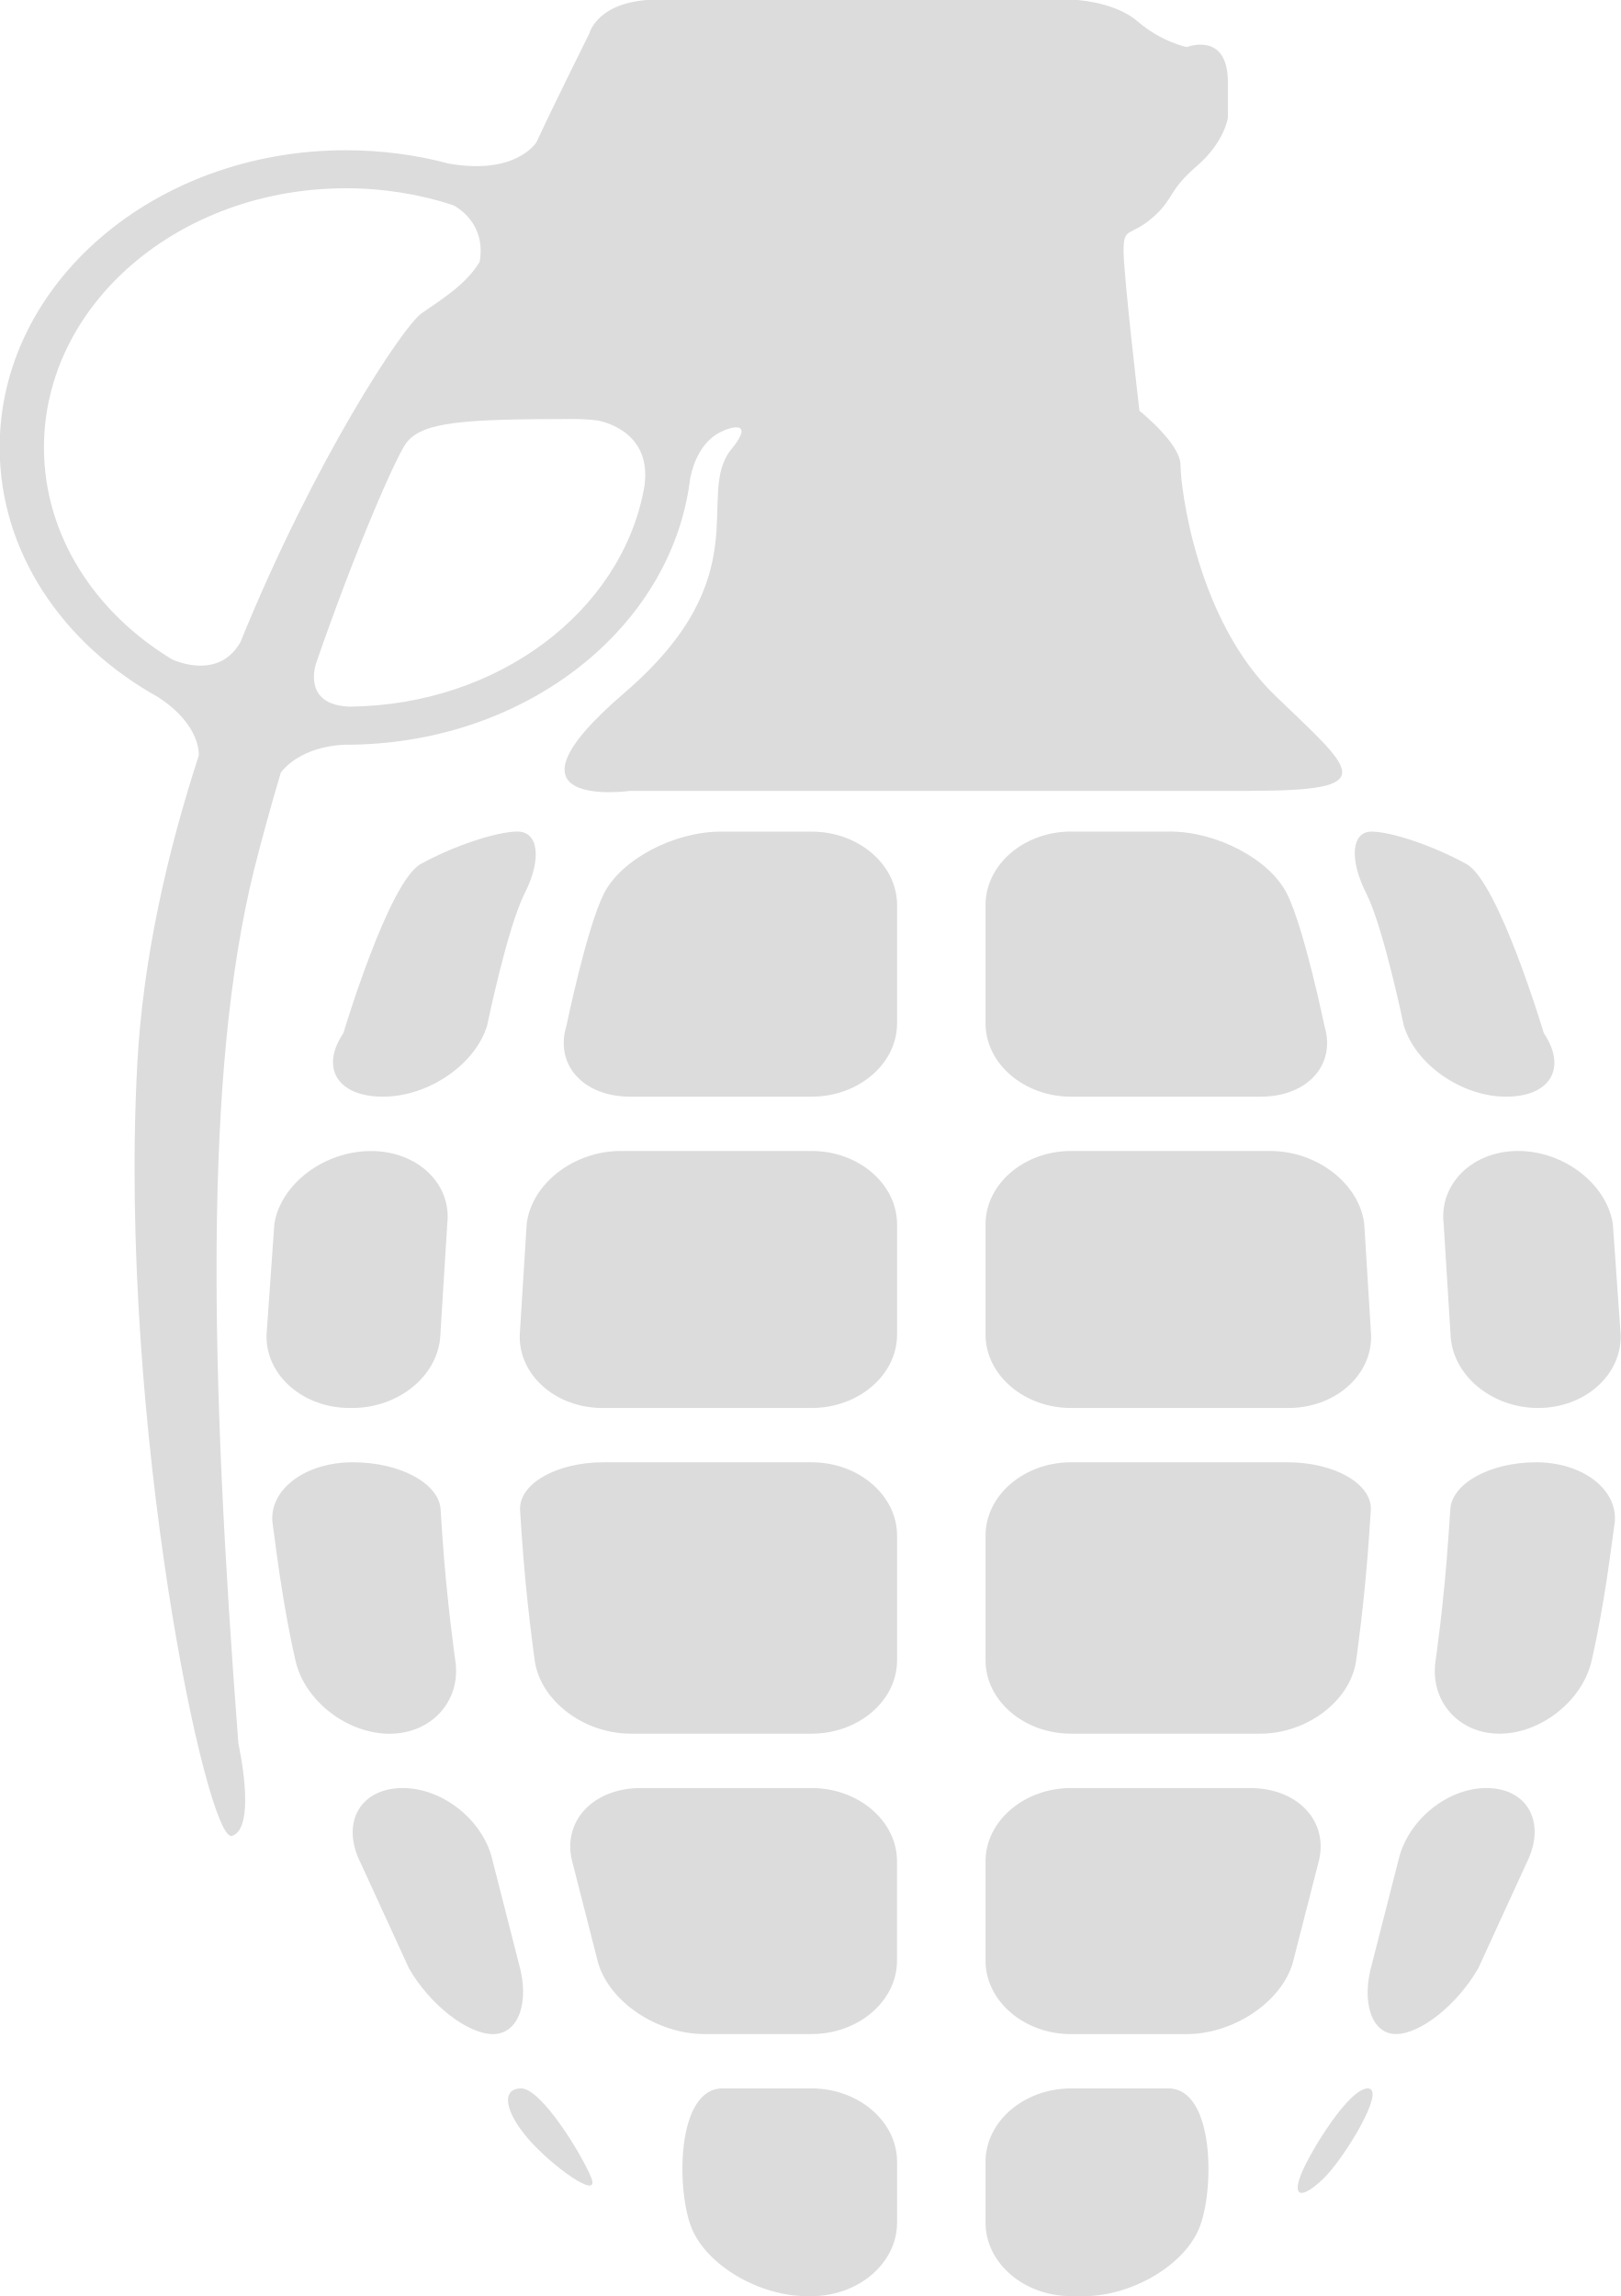
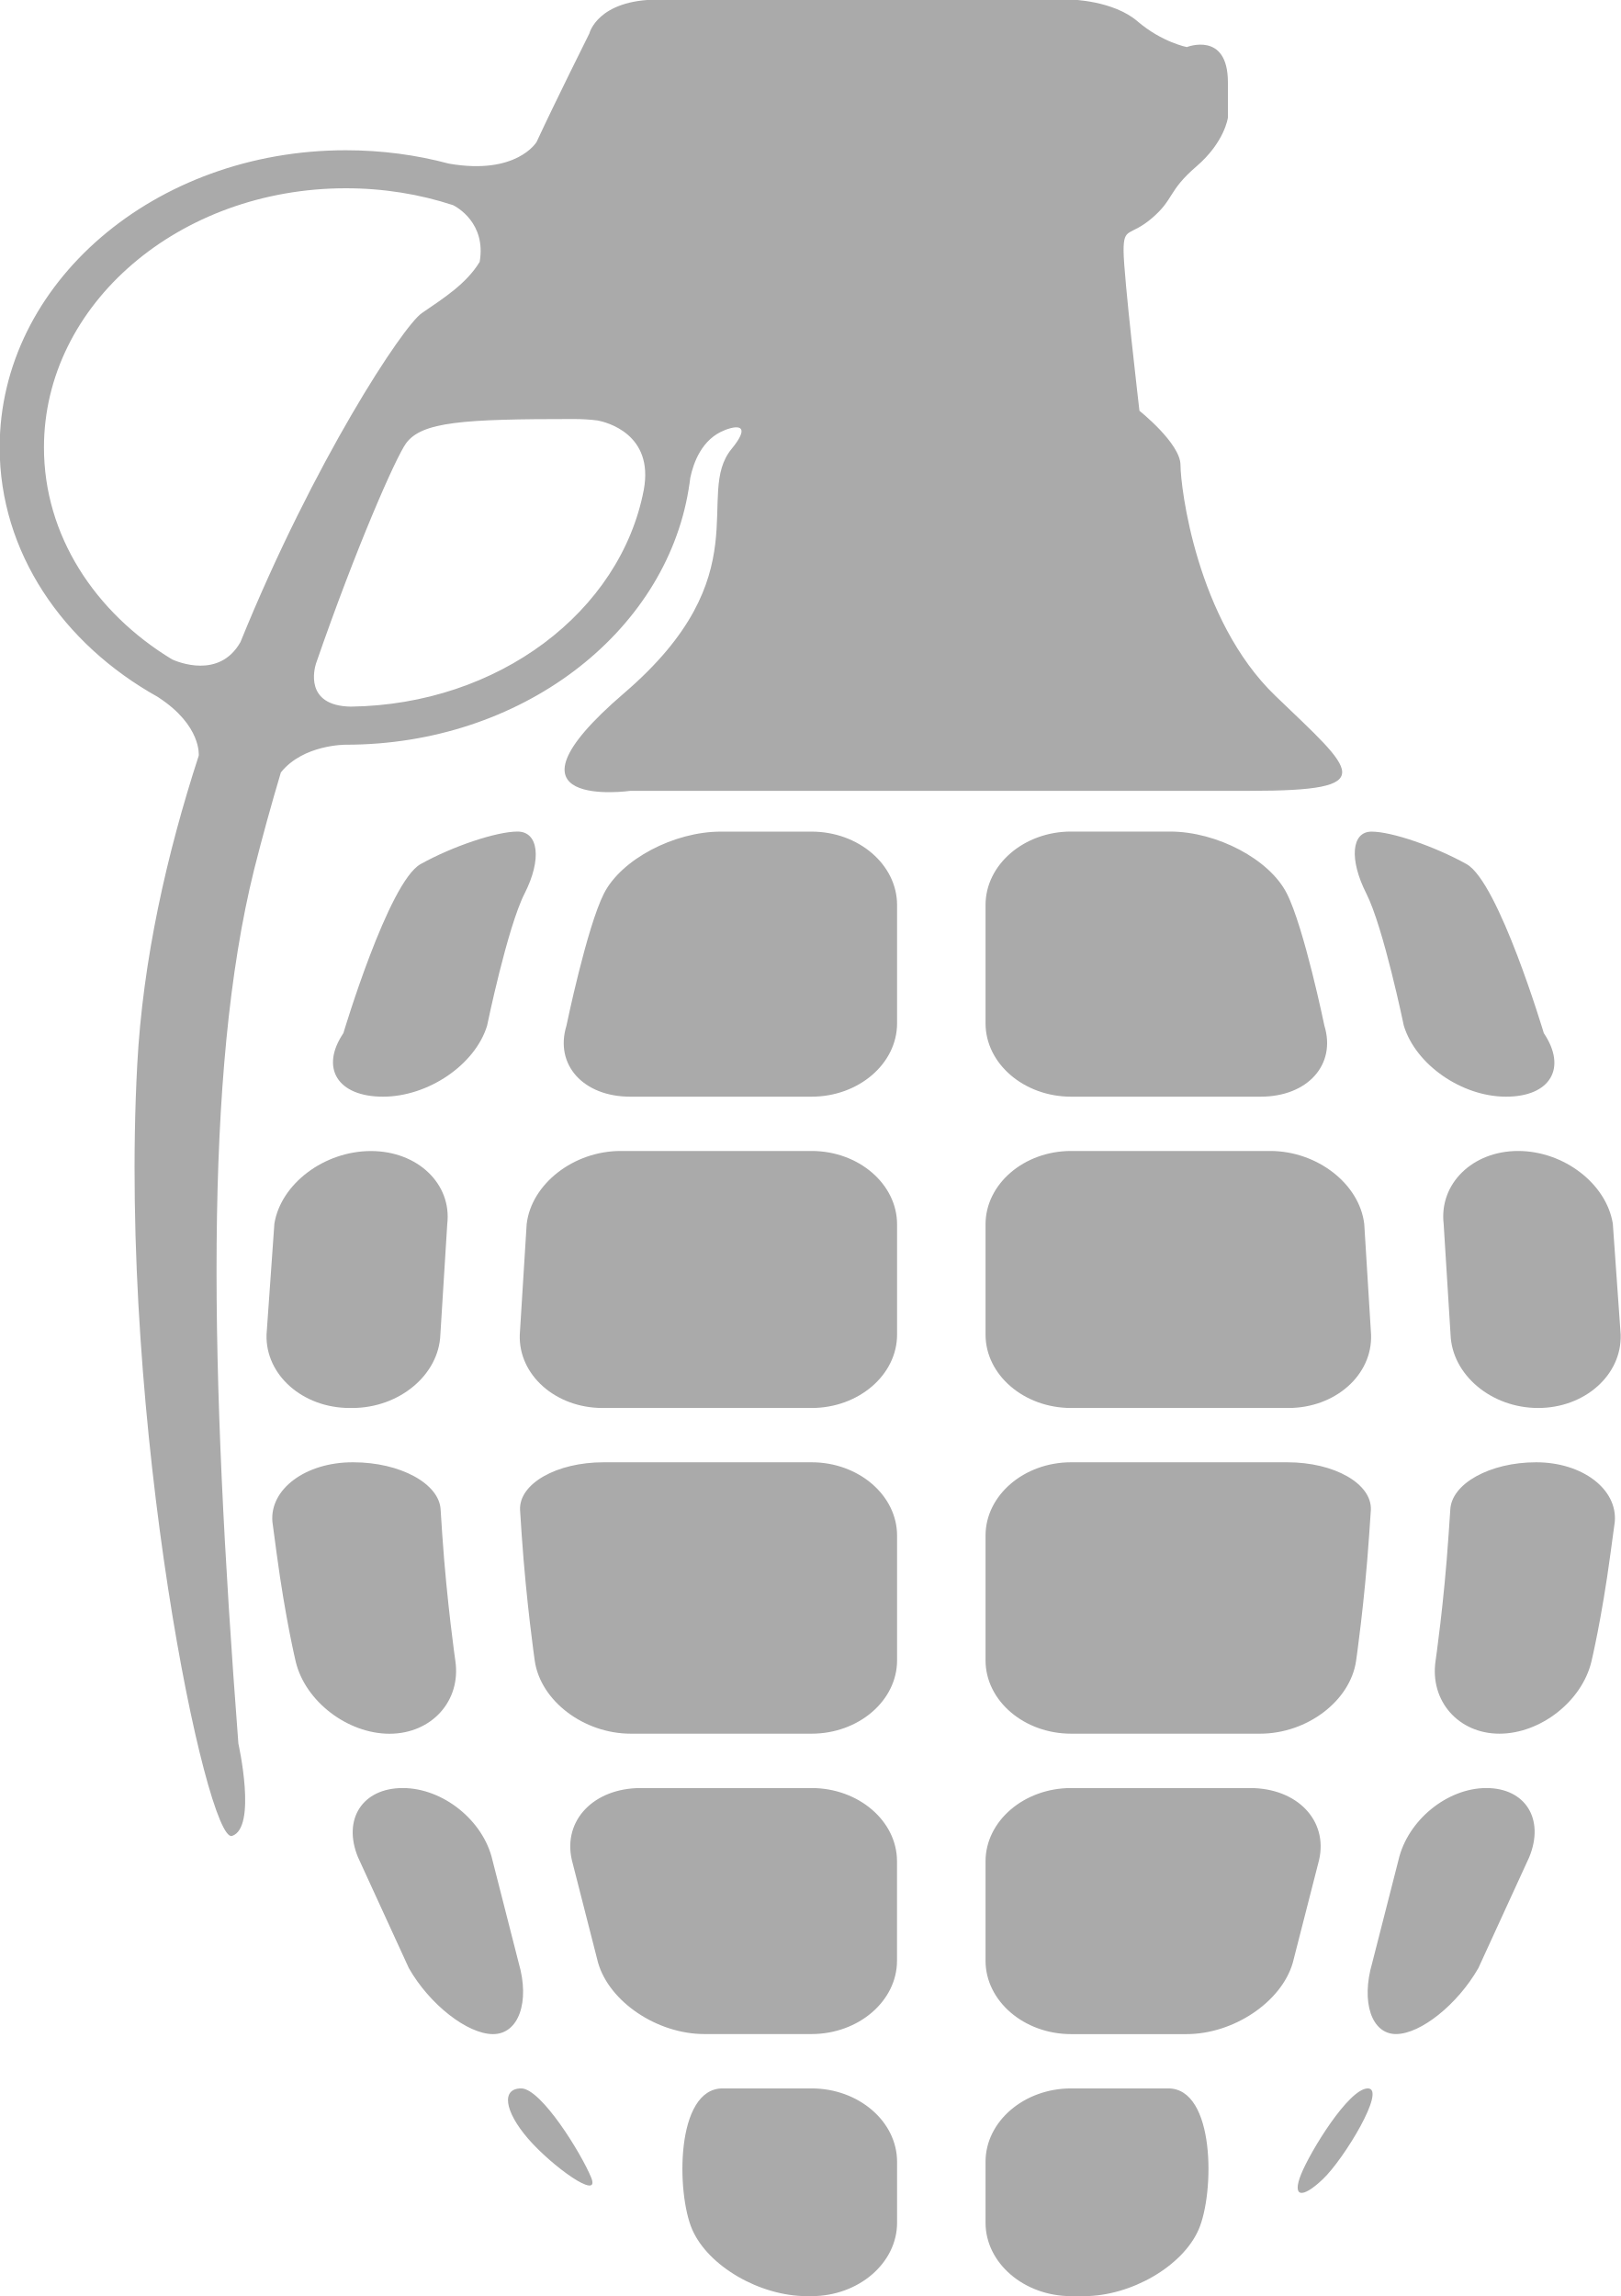
<svg xmlns="http://www.w3.org/2000/svg" preserveAspectRatio="xMidYMid" width="24" height="34" viewBox="0 0 24 34">
-   <path d="M22.777,20.850 C22.085,20.850 21.502,20.360 21.480,19.763 C21.480,19.763 21.378,18.126 21.378,18.126 C21.308,17.531 21.804,17.044 22.480,17.044 C23.156,17.044 23.788,17.528 23.883,18.121 C23.883,18.121 23.999,19.763 23.999,19.763 C24.018,20.360 23.468,20.850 22.777,20.850 ZM22.302,16.240 C21.646,16.240 20.965,15.767 20.788,15.189 C20.788,15.189 20.487,13.733 20.232,13.230 C19.977,12.727 20.012,12.315 20.310,12.315 C20.608,12.315 21.242,12.532 21.717,12.796 C22.193,13.061 22.861,15.299 22.861,15.299 C23.209,15.817 22.957,16.240 22.302,16.240 ZM20.303,19.763 C20.325,20.361 19.773,20.850 19.078,20.850 C19.078,20.850 15.861,20.850 15.861,20.850 C15.164,20.850 14.594,20.361 14.594,19.763 C14.594,19.763 14.594,18.131 14.594,18.131 C14.594,17.533 15.164,17.044 15.861,17.044 C15.861,17.044 18.809,17.044 18.809,17.044 C19.505,17.044 20.132,17.531 20.202,18.126 C20.202,18.126 20.303,19.763 20.303,19.763 ZM18.511,11.711 C16.546,11.711 9.336,11.711 9.336,11.711 C9.336,11.711 7.205,12.013 9.242,10.264 C11.279,8.516 10.272,7.330 10.834,6.647 C11.099,6.324 10.968,6.279 10.735,6.368 C10.735,6.368 10.735,6.369 10.735,6.369 C10.391,6.499 10.267,6.859 10.222,7.075 C10.216,7.128 10.208,7.180 10.199,7.232 C10.199,7.240 10.198,7.246 10.198,7.246 C10.198,7.246 10.197,7.247 10.197,7.247 C9.846,9.384 7.708,11.028 5.122,11.028 C5.122,11.028 4.491,11.022 4.159,11.439 C4.019,11.910 3.885,12.393 3.763,12.877 C3.015,15.892 3.109,20.313 3.530,25.820 C3.530,25.820 3.810,27.066 3.436,27.187 C3.062,27.307 1.750,21.077 2.032,15.771 C2.114,14.216 2.470,12.644 2.943,11.190 C2.943,11.190 2.988,10.747 2.349,10.329 C2.345,10.326 2.341,10.323 2.336,10.320 C0.928,9.536 -0.005,8.175 -0.005,6.626 C-0.005,4.195 2.290,2.225 5.121,2.225 C5.653,2.225 6.165,2.294 6.647,2.423 C7.653,2.598 7.946,2.102 7.946,2.102 C8.212,1.527 8.727,0.496 8.727,0.496 C8.727,0.496 8.847,-0.006 9.746,-0.006 C9.746,-0.006 15.861,-0.006 15.861,-0.006 C15.861,-0.006 16.485,0.006 16.846,0.317 C17.208,0.627 17.575,0.697 17.575,0.697 C17.575,0.697 18.183,0.456 18.183,1.219 C18.183,1.540 18.183,1.684 18.183,1.742 C18.183,1.742 18.137,2.104 17.715,2.466 C17.294,2.828 17.388,2.948 17.060,3.229 C16.732,3.510 16.638,3.350 16.638,3.712 C16.638,4.074 16.873,6.083 16.873,6.083 C16.873,6.083 17.481,6.566 17.481,6.887 C17.481,7.209 17.716,9.179 18.886,10.304 C20.056,11.430 20.478,11.711 18.511,11.711 ZM6.709,3.038 C6.216,2.876 5.681,2.788 5.122,2.788 C2.653,2.788 0.651,4.506 0.651,6.627 C0.651,7.924 1.402,9.070 2.549,9.765 C2.631,9.802 3.246,10.059 3.559,9.511 C3.559,9.511 3.560,9.510 3.560,9.510 C4.653,6.819 5.970,4.826 6.246,4.637 C6.575,4.411 6.904,4.204 7.103,3.878 C7.203,3.302 6.759,3.062 6.709,3.038 ZM8.852,6.227 C8.744,6.213 8.626,6.205 8.493,6.205 C6.855,6.205 6.246,6.245 6.012,6.566 C5.861,6.775 5.276,8.100 4.679,9.827 C4.655,9.904 4.506,10.450 5.192,10.464 C7.381,10.436 9.188,9.057 9.533,7.255 C9.688,6.421 8.970,6.250 8.852,6.227 ZM5.493,17.045 C6.184,17.045 6.693,17.532 6.623,18.126 C6.623,18.126 6.521,19.763 6.521,19.763 C6.499,20.361 5.912,20.850 5.215,20.850 C5.215,20.850 5.179,20.850 5.179,20.850 C4.483,20.850 3.929,20.361 3.947,19.763 C3.947,19.763 4.063,18.121 4.063,18.121 C4.159,17.529 4.802,17.045 5.493,17.045 ZM5.222,21.654 C5.222,21.654 5.231,21.654 5.231,21.654 C5.926,21.654 6.509,21.971 6.525,22.359 C6.525,22.359 6.525,22.359 6.549,22.726 C6.618,23.734 6.743,24.595 6.743,24.595 C6.830,25.188 6.391,25.673 5.769,25.674 C5.147,25.674 4.522,25.195 4.380,24.610 C4.380,24.610 4.226,23.971 4.097,23.007 C4.034,22.537 4.034,22.537 4.034,22.537 C3.991,22.051 4.526,21.654 5.222,21.654 ZM5.964,26.478 C6.559,26.478 7.157,26.957 7.292,27.544 C7.292,27.544 7.681,29.068 7.681,29.068 C7.850,29.647 7.679,30.122 7.301,30.122 C6.923,30.122 6.362,29.684 6.055,29.146 C6.055,29.146 5.301,27.502 5.301,27.502 C5.070,26.939 5.368,26.478 5.964,26.478 ZM7.718,30.926 C8.015,30.926 8.613,31.897 8.755,32.248 C8.897,32.600 8.172,32.078 7.819,31.669 C7.467,31.260 7.422,30.926 7.718,30.926 ZM9.489,26.478 C9.489,26.478 12.018,26.478 12.018,26.478 C12.714,26.478 13.284,26.967 13.283,27.564 C13.283,27.564 13.283,29.035 13.283,29.035 C13.283,29.632 12.713,30.121 12.017,30.121 C12.017,30.121 10.430,30.121 10.430,30.121 C9.734,30.121 9.026,29.647 8.857,29.067 C8.857,29.067 8.468,27.544 8.468,27.544 C8.333,26.957 8.792,26.478 9.489,26.478 ZM13.284,24.587 C13.284,25.184 12.714,25.673 12.018,25.673 C12.018,25.673 9.341,25.673 9.341,25.673 C8.645,25.673 8.006,25.188 7.919,24.595 C7.919,24.595 7.794,23.733 7.725,22.725 C7.701,22.358 7.701,22.358 7.701,22.358 C7.685,21.971 8.241,21.654 8.938,21.654 C8.938,21.654 12.018,21.654 12.018,21.654 C12.714,21.654 13.284,22.143 13.284,22.740 C13.284,22.740 13.284,24.587 13.284,24.587 ZM7.213,15.189 C7.036,15.767 6.342,16.240 5.671,16.240 C5.000,16.240 4.736,15.817 5.085,15.299 C5.085,15.299 5.753,13.061 6.228,12.796 C6.704,12.531 7.350,12.315 7.663,12.314 C7.977,12.314 8.025,12.726 7.769,13.230 C7.513,13.733 7.213,15.189 7.213,15.189 ZM12.018,16.240 C12.018,16.240 9.333,16.240 9.333,16.240 C8.636,16.240 8.211,15.767 8.388,15.189 C8.388,15.189 8.689,13.733 8.944,13.230 C9.200,12.727 9.979,12.315 10.674,12.315 C10.674,12.315 12.018,12.315 12.018,12.315 C12.714,12.315 13.284,12.804 13.284,13.402 C13.284,13.402 13.284,15.154 13.284,15.154 C13.284,15.752 12.714,16.240 12.018,16.240 ZM13.284,19.763 C13.284,20.361 12.714,20.850 12.018,20.850 C12.018,20.850 8.923,20.850 8.923,20.850 C8.227,20.850 7.675,20.360 7.697,19.763 C7.697,19.763 7.799,18.126 7.799,18.126 C7.869,17.531 8.495,17.044 9.191,17.044 C9.191,17.044 12.018,17.044 12.018,17.044 C12.714,17.044 13.284,17.533 13.284,18.131 C13.284,18.131 13.284,19.763 13.284,19.763 ZM10.700,30.926 C10.700,30.926 12.018,30.926 12.018,30.926 C12.714,30.926 13.284,31.415 13.284,32.013 C13.284,32.013 13.284,32.915 13.284,32.915 C13.284,33.512 12.714,34.002 12.018,34.002 C12.018,34.002 11.947,34.002 11.947,34.002 C11.251,34.002 10.488,33.559 10.251,33.017 C10.014,32.475 10.003,30.926 10.700,30.926 ZM15.860,12.314 C15.860,12.314 17.325,12.314 17.325,12.314 C18.022,12.314 18.800,12.726 19.055,13.230 C19.311,13.733 19.612,15.189 19.612,15.189 C19.789,15.767 19.363,16.240 18.667,16.240 C18.667,16.240 15.861,16.240 15.861,16.240 C15.164,16.240 14.594,15.752 14.594,15.153 C14.594,15.153 14.594,13.402 14.594,13.402 C14.594,12.803 15.164,12.314 15.860,12.314 ZM15.861,21.654 C15.861,21.654 19.063,21.654 19.063,21.654 C19.760,21.654 20.315,21.971 20.300,22.358 C20.300,22.358 20.300,22.358 20.275,22.725 C20.207,23.733 20.081,24.595 20.081,24.595 C19.995,25.188 19.355,25.673 18.659,25.673 C18.659,25.673 15.861,25.673 15.861,25.673 C15.164,25.673 14.594,25.184 14.594,24.587 C14.594,24.587 14.594,22.740 14.594,22.740 C14.594,22.143 15.164,21.654 15.861,21.654 ZM15.861,26.478 C15.861,26.478 18.511,26.478 18.511,26.478 C19.208,26.478 19.668,26.957 19.533,27.544 C19.533,27.544 19.143,29.068 19.143,29.068 C18.974,29.647 18.266,30.122 17.570,30.122 C17.570,30.122 15.861,30.122 15.861,30.122 C15.164,30.122 14.594,29.632 14.594,29.035 C14.594,29.035 14.594,27.564 14.594,27.564 C14.594,26.967 15.164,26.478 15.861,26.478 ZM15.861,30.926 C15.861,30.926 17.300,30.926 17.300,30.926 C17.997,30.926 17.987,32.474 17.749,33.017 C17.513,33.559 16.749,34.002 16.053,34.002 C16.053,34.002 15.861,34.002 15.861,34.002 C15.164,34.002 14.594,33.512 14.594,32.915 C14.594,32.915 14.594,32.013 14.594,32.013 C14.594,31.415 15.164,30.926 15.861,30.926 ZM20.255,30.926 C20.536,30.926 19.905,31.969 19.590,32.269 C19.277,32.567 19.131,32.535 19.267,32.197 C19.403,31.859 19.973,30.926 20.255,30.926 ZM20.320,29.067 C20.320,29.067 20.709,27.544 20.709,27.544 C20.844,26.957 21.429,26.478 22.010,26.478 C22.590,26.478 22.876,26.939 22.645,27.502 C22.645,27.502 21.891,29.146 21.891,29.146 C21.583,29.683 21.036,30.121 20.672,30.121 C20.310,30.121 20.151,29.647 20.320,29.067 ZM21.258,24.595 C21.258,24.595 21.384,23.733 21.451,22.725 C21.476,22.358 21.476,22.358 21.476,22.358 C21.492,21.971 22.063,21.654 22.747,21.654 C23.430,21.654 23.954,22.051 23.912,22.536 C23.912,22.536 23.912,22.536 23.848,23.006 C23.719,23.971 23.565,24.609 23.565,24.609 C23.423,25.194 22.811,25.673 22.204,25.673 C21.597,25.673 21.171,25.188 21.258,24.595 Z" id="path-1" class="cls-2" fill-rule="evenodd" fill="#dcdcdc" />
+   <path d="M22.777,20.850 C22.085,20.850 21.502,20.360 21.480,19.763 C21.480,19.763 21.378,18.126 21.378,18.126 C21.308,17.531 21.804,17.044 22.480,17.044 C23.156,17.044 23.788,17.528 23.883,18.121 C23.883,18.121 23.999,19.763 23.999,19.763 C24.018,20.360 23.468,20.850 22.777,20.850 ZM22.302,16.240 C21.646,16.240 20.965,15.767 20.788,15.189 C20.788,15.189 20.487,13.733 20.232,13.230 C19.977,12.727 20.012,12.315 20.310,12.315 C20.608,12.315 21.242,12.532 21.717,12.796 C22.193,13.061 22.861,15.299 22.861,15.299 C23.209,15.817 22.957,16.240 22.302,16.240 ZM20.303,19.763 C20.325,20.361 19.773,20.850 19.078,20.850 C19.078,20.850 15.861,20.850 15.861,20.850 C15.164,20.850 14.594,20.361 14.594,19.763 C14.594,19.763 14.594,18.131 14.594,18.131 C14.594,17.533 15.164,17.044 15.861,17.044 C15.861,17.044 18.809,17.044 18.809,17.044 C19.505,17.044 20.132,17.531 20.202,18.126 C20.202,18.126 20.303,19.763 20.303,19.763 ZM18.511,11.711 C16.546,11.711 9.336,11.711 9.336,11.711 C9.336,11.711 7.205,12.013 9.242,10.264 C11.279,8.516 10.272,7.330 10.834,6.647 C11.099,6.324 10.968,6.279 10.735,6.368 C10.735,6.368 10.735,6.369 10.735,6.369 C10.391,6.499 10.267,6.859 10.222,7.075 C10.216,7.128 10.208,7.180 10.199,7.232 C10.199,7.240 10.198,7.246 10.198,7.246 C10.198,7.246 10.197,7.247 10.197,7.247 C9.846,9.384 7.708,11.028 5.122,11.028 C5.122,11.028 4.491,11.022 4.159,11.439 C4.019,11.910 3.885,12.393 3.763,12.877 C3.015,15.892 3.109,20.313 3.530,25.820 C3.530,25.820 3.810,27.066 3.436,27.187 C3.062,27.307 1.750,21.077 2.032,15.771 C2.114,14.216 2.470,12.644 2.943,11.190 C2.943,11.190 2.988,10.747 2.349,10.329 C2.345,10.326 2.341,10.323 2.336,10.320 C0.928,9.536 -0.005,8.175 -0.005,6.626 C-0.005,4.195 2.290,2.225 5.121,2.225 C5.653,2.225 6.165,2.294 6.647,2.423 C7.653,2.598 7.946,2.102 7.946,2.102 C8.212,1.527 8.727,0.496 8.727,0.496 C8.727,0.496 8.847,-0.006 9.746,-0.006 C9.746,-0.006 15.861,-0.006 15.861,-0.006 C15.861,-0.006 16.485,0.006 16.846,0.317 C17.208,0.627 17.575,0.697 17.575,0.697 C17.575,0.697 18.183,0.456 18.183,1.219 C18.183,1.540 18.183,1.684 18.183,1.742 C18.183,1.742 18.137,2.104 17.715,2.466 C17.294,2.828 17.388,2.948 17.060,3.229 C16.732,3.510 16.638,3.350 16.638,3.712 C16.638,4.074 16.873,6.083 16.873,6.083 C16.873,6.083 17.481,6.566 17.481,6.887 C17.481,7.209 17.716,9.179 18.886,10.304 C20.056,11.430 20.478,11.711 18.511,11.711 ZM6.709,3.038 C6.216,2.876 5.681,2.788 5.122,2.788 C2.653,2.788 0.651,4.506 0.651,6.627 C0.651,7.924 1.402,9.070 2.549,9.765 C2.631,9.802 3.246,10.059 3.559,9.511 C3.559,9.511 3.560,9.510 3.560,9.510 C4.653,6.819 5.970,4.826 6.246,4.637 C6.575,4.411 6.904,4.204 7.103,3.878 C7.203,3.302 6.759,3.062 6.709,3.038 ZM8.852,6.227 C8.744,6.213 8.626,6.205 8.493,6.205 C6.855,6.205 6.246,6.245 6.012,6.566 C5.861,6.775 5.276,8.100 4.679,9.827 C4.655,9.904 4.506,10.450 5.192,10.464 C7.381,10.436 9.188,9.057 9.533,7.255 C9.688,6.421 8.970,6.250 8.852,6.227 ZM5.493,17.045 C6.184,17.045 6.693,17.532 6.623,18.126 C6.623,18.126 6.521,19.763 6.521,19.763 C6.499,20.361 5.912,20.850 5.215,20.850 C5.215,20.850 5.179,20.850 5.179,20.850 C4.483,20.850 3.929,20.361 3.947,19.763 C3.947,19.763 4.063,18.121 4.063,18.121 C4.159,17.529 4.802,17.045 5.493,17.045 ZM5.222,21.654 C5.222,21.654 5.231,21.654 5.231,21.654 C5.926,21.654 6.509,21.971 6.525,22.359 C6.525,22.359 6.525,22.359 6.549,22.726 C6.618,23.734 6.743,24.595 6.743,24.595 C6.830,25.188 6.391,25.673 5.769,25.674 C5.147,25.674 4.522,25.195 4.380,24.610 C4.380,24.610 4.226,23.971 4.097,23.007 C4.034,22.537 4.034,22.537 4.034,22.537 C3.991,22.051 4.526,21.654 5.222,21.654 ZM5.964,26.478 C6.559,26.478 7.157,26.957 7.292,27.544 C7.292,27.544 7.681,29.068 7.681,29.068 C7.850,29.647 7.679,30.122 7.301,30.122 C6.923,30.122 6.362,29.684 6.055,29.146 C6.055,29.146 5.301,27.502 5.301,27.502 C5.070,26.939 5.368,26.478 5.964,26.478 ZM7.718,30.926 C8.015,30.926 8.613,31.897 8.755,32.248 C8.897,32.600 8.172,32.078 7.819,31.669 C7.467,31.260 7.422,30.926 7.718,30.926 ZM9.489,26.478 C9.489,26.478 12.018,26.478 12.018,26.478 C12.714,26.478 13.284,26.967 13.283,27.564 C13.283,27.564 13.283,29.035 13.283,29.035 C13.283,29.632 12.713,30.121 12.017,30.121 C12.017,30.121 10.430,30.121 10.430,30.121 C9.734,30.121 9.026,29.647 8.857,29.067 C8.857,29.067 8.468,27.544 8.468,27.544 C8.333,26.957 8.792,26.478 9.489,26.478 ZM13.284,24.587 C13.284,25.184 12.714,25.673 12.018,25.673 C12.018,25.673 9.341,25.673 9.341,25.673 C8.645,25.673 8.006,25.188 7.919,24.595 C7.919,24.595 7.794,23.733 7.725,22.725 C7.701,22.358 7.701,22.358 7.701,22.358 C7.685,21.971 8.241,21.654 8.938,21.654 C8.938,21.654 12.018,21.654 12.018,21.654 C12.714,21.654 13.284,22.143 13.284,22.740 C13.284,22.740 13.284,24.587 13.284,24.587 ZM7.213,15.189 C7.036,15.767 6.342,16.240 5.671,16.240 C5.000,16.240 4.736,15.817 5.085,15.299 C5.085,15.299 5.753,13.061 6.228,12.796 C6.704,12.531 7.350,12.315 7.663,12.314 C7.977,12.314 8.025,12.726 7.769,13.230 C7.513,13.733 7.213,15.189 7.213,15.189 ZM12.018,16.240 C12.018,16.240 9.333,16.240 9.333,16.240 C8.636,16.240 8.211,15.767 8.388,15.189 C8.388,15.189 8.689,13.733 8.944,13.230 C9.200,12.727 9.979,12.315 10.674,12.315 C10.674,12.315 12.018,12.315 12.018,12.315 C12.714,12.315 13.284,12.804 13.284,13.402 C13.284,13.402 13.284,15.154 13.284,15.154 C13.284,15.752 12.714,16.240 12.018,16.240 ZM13.284,19.763 C13.284,20.361 12.714,20.850 12.018,20.850 C12.018,20.850 8.923,20.850 8.923,20.850 C8.227,20.850 7.675,20.360 7.697,19.763 C7.697,19.763 7.799,18.126 7.799,18.126 C7.869,17.531 8.495,17.044 9.191,17.044 C9.191,17.044 12.018,17.044 12.018,17.044 C12.714,17.044 13.284,17.533 13.284,18.131 C13.284,18.131 13.284,19.763 13.284,19.763 ZM10.700,30.926 C10.700,30.926 12.018,30.926 12.018,30.926 C12.714,30.926 13.284,31.415 13.284,32.013 C13.284,32.013 13.284,32.915 13.284,32.915 C13.284,33.512 12.714,34.002 12.018,34.002 C12.018,34.002 11.947,34.002 11.947,34.002 C11.251,34.002 10.488,33.559 10.251,33.017 C10.014,32.475 10.003,30.926 10.700,30.926 ZM15.860,12.314 C15.860,12.314 17.325,12.314 17.325,12.314 C18.022,12.314 18.800,12.726 19.055,13.230 C19.311,13.733 19.612,15.189 19.612,15.189 C19.789,15.767 19.363,16.240 18.667,16.240 C18.667,16.240 15.861,16.240 15.861,16.240 C15.164,16.240 14.594,15.752 14.594,15.153 C14.594,15.153 14.594,13.402 14.594,13.402 C14.594,12.803 15.164,12.314 15.860,12.314 ZM15.861,21.654 C15.861,21.654 19.063,21.654 19.063,21.654 C19.760,21.654 20.315,21.971 20.300,22.358 C20.300,22.358 20.300,22.358 20.275,22.725 C20.207,23.733 20.081,24.595 20.081,24.595 C19.995,25.188 19.355,25.673 18.659,25.673 C18.659,25.673 15.861,25.673 15.861,25.673 C15.164,25.673 14.594,25.184 14.594,24.587 C14.594,24.587 14.594,22.740 14.594,22.740 C14.594,22.143 15.164,21.654 15.861,21.654 ZM15.861,26.478 C15.861,26.478 18.511,26.478 18.511,26.478 C19.208,26.478 19.668,26.957 19.533,27.544 C19.533,27.544 19.143,29.068 19.143,29.068 C18.974,29.647 18.266,30.122 17.570,30.122 C17.570,30.122 15.861,30.122 15.861,30.122 C15.164,30.122 14.594,29.632 14.594,29.035 C14.594,29.035 14.594,27.564 14.594,27.564 C14.594,26.967 15.164,26.478 15.861,26.478 ZM15.861,30.926 C15.861,30.926 17.300,30.926 17.300,30.926 C17.997,30.926 17.987,32.474 17.749,33.017 C17.513,33.559 16.749,34.002 16.053,34.002 C16.053,34.002 15.861,34.002 15.861,34.002 C15.164,34.002 14.594,33.512 14.594,32.915 C14.594,32.915 14.594,32.013 14.594,32.013 C14.594,31.415 15.164,30.926 15.861,30.926 ZM20.255,30.926 C20.536,30.926 19.905,31.969 19.590,32.269 C19.277,32.567 19.131,32.535 19.267,32.197 C19.403,31.859 19.973,30.926 20.255,30.926 ZM20.320,29.067 C20.320,29.067 20.709,27.544 20.709,27.544 C20.844,26.957 21.429,26.478 22.010,26.478 C22.590,26.478 22.876,26.939 22.645,27.502 C22.645,27.502 21.891,29.146 21.891,29.146 C21.583,29.683 21.036,30.121 20.672,30.121 C20.310,30.121 20.151,29.647 20.320,29.067 ZM21.258,24.595 C21.258,24.595 21.384,23.733 21.451,22.725 C21.476,22.358 21.476,22.358 21.476,22.358 C21.492,21.971 22.063,21.654 22.747,21.654 C23.430,21.654 23.954,22.051 23.912,22.536 C23.912,22.536 23.912,22.536 23.848,23.006 C23.719,23.971 23.565,24.609 23.565,24.609 C23.423,25.194 22.811,25.673 22.204,25.673 C21.597,25.673 21.171,25.188 21.258,24.595 Z" id="path-1" class="cls-2" fill-rule="evenodd" fill="#aaaaaa" />
</svg>
